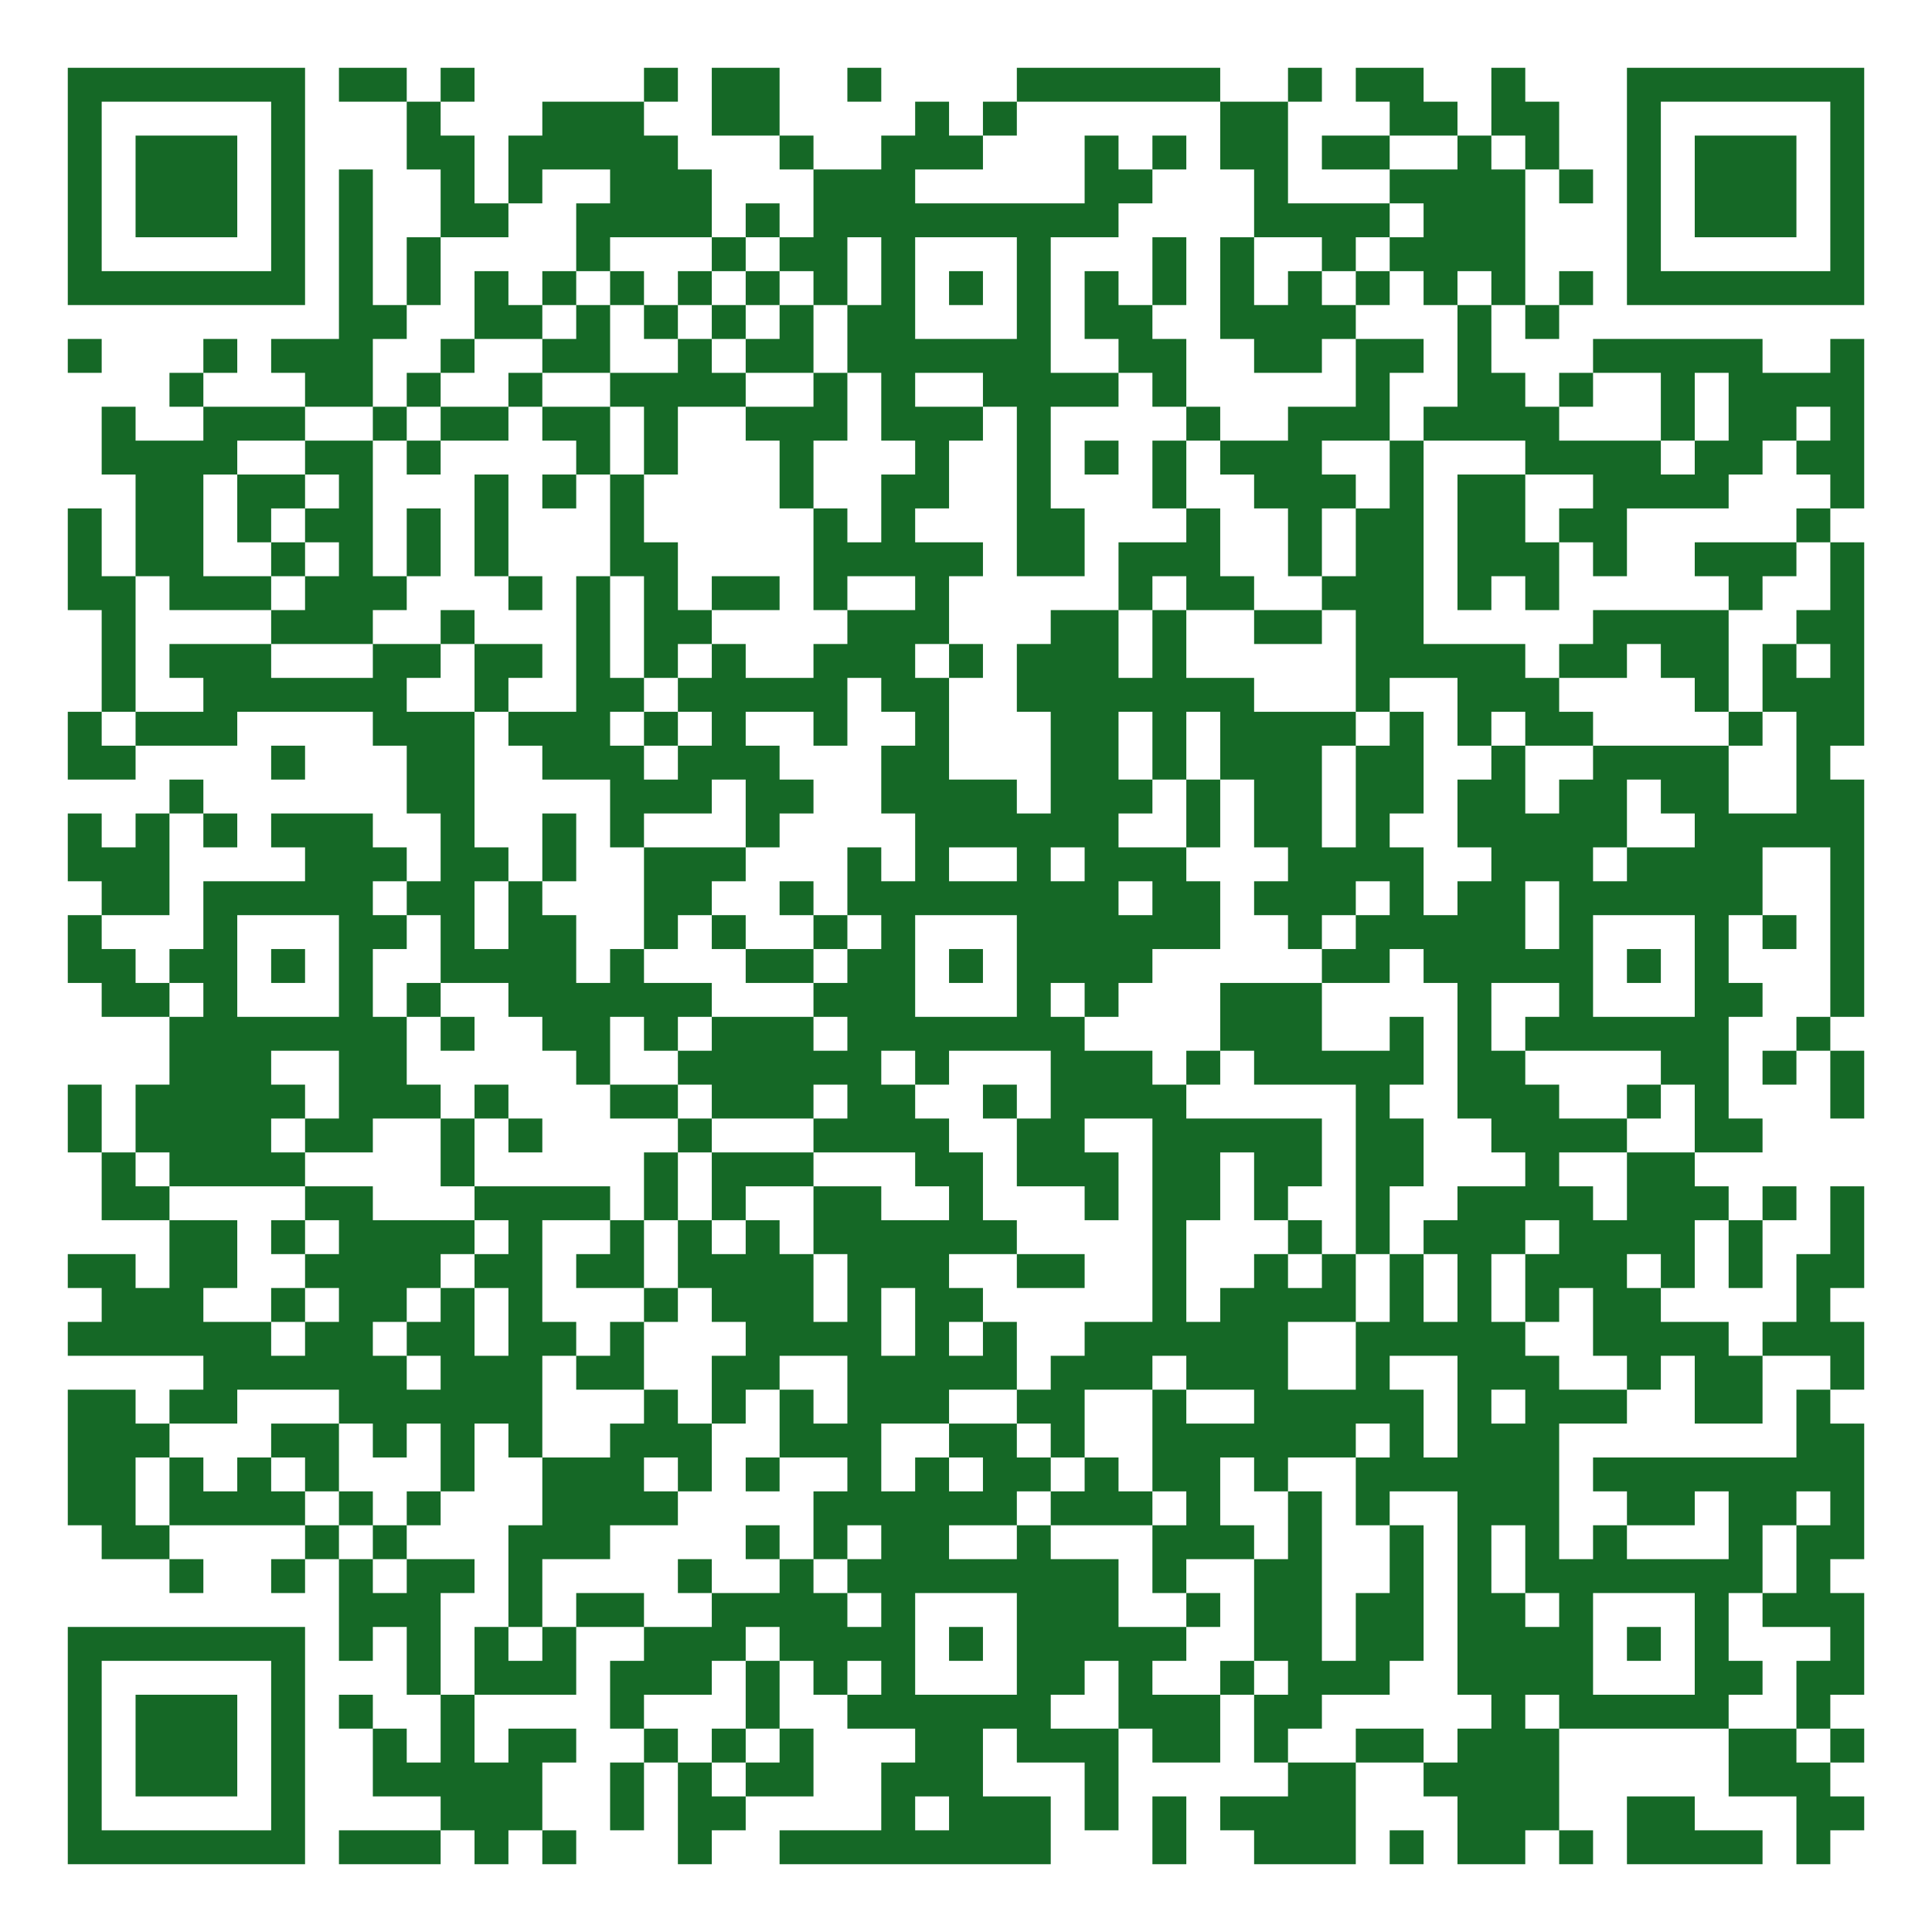
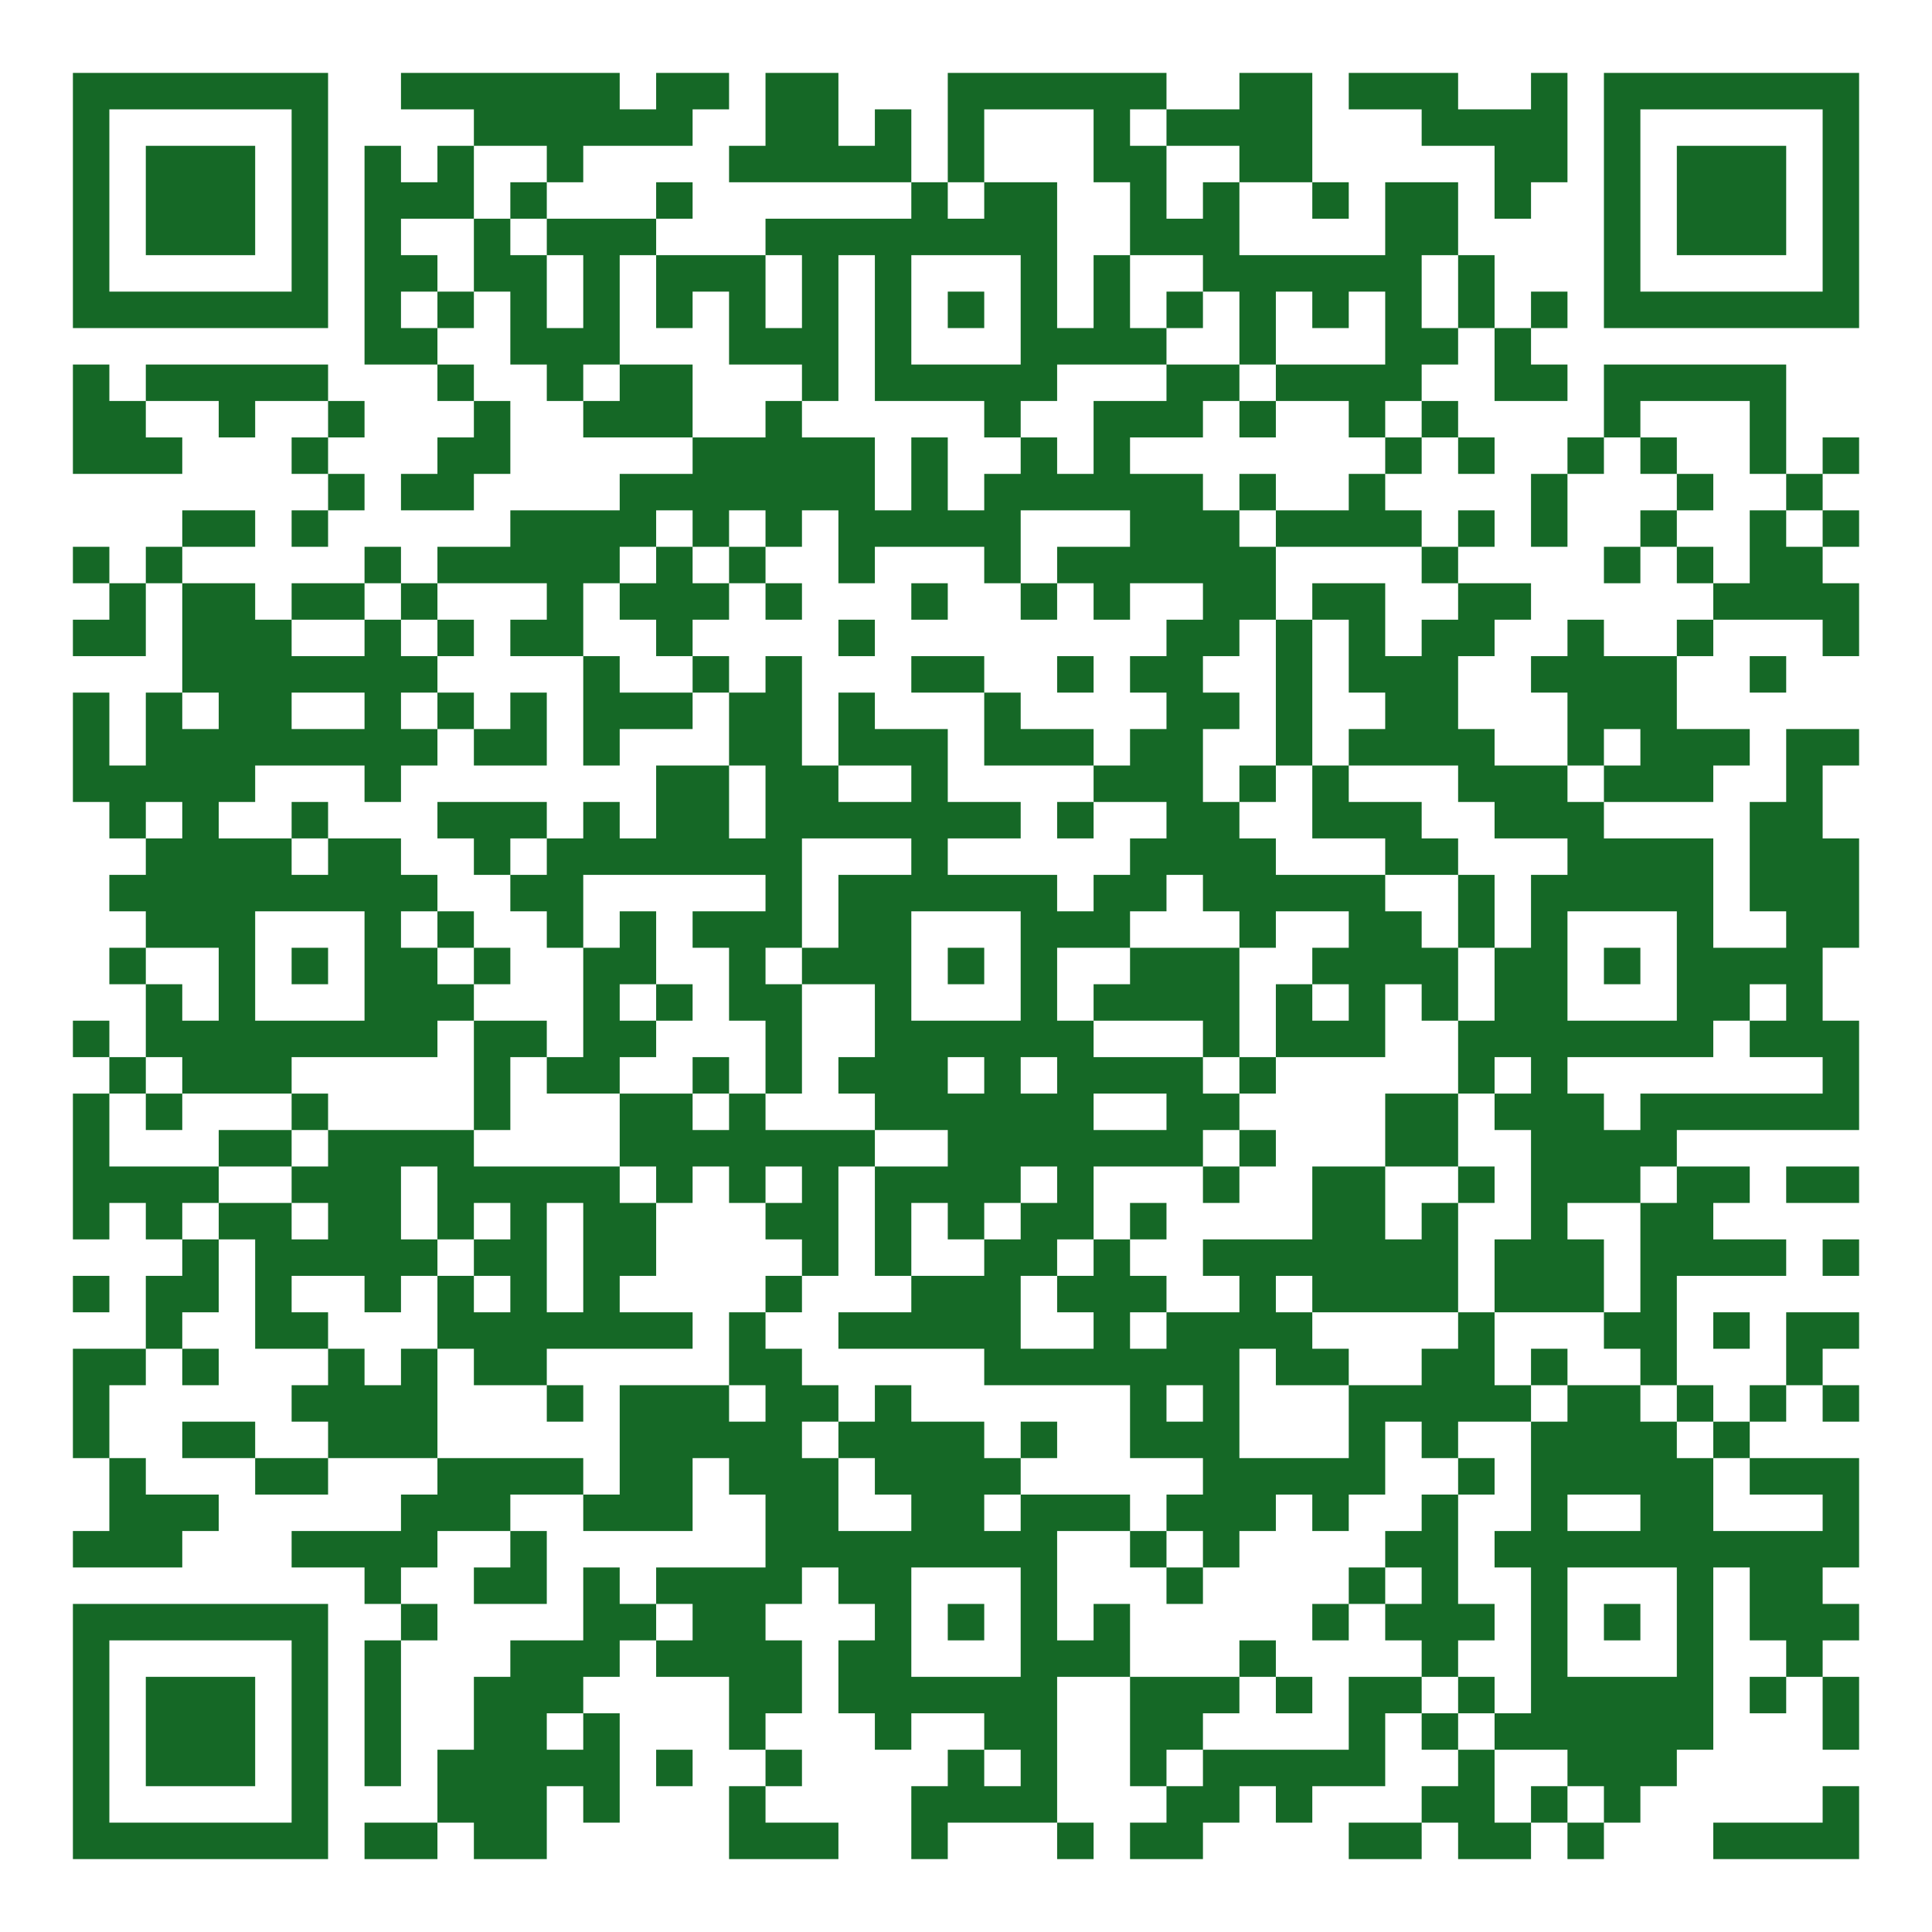
- <svg xmlns="http://www.w3.org/2000/svg" width="570" height="570" class="segno">
-   <path transform="scale(10)" class="qrline" stroke="#156826" d="M2 2.5h7m1 0h2m1 0h1m5 0h1m1 0h2m2 0h1m4 0h6m2 0h1m1 0h2m2 0h1m3 0h7m-53 1h1m5 0h1m3 0h1m3 0h3m2 0h2m4 0h1m1 0h1m6 0h2m3 0h2m1 0h2m2 0h1m5 0h1m-53 1h1m1 0h3m1 0h1m3 0h2m1 0h5m3 0h1m2 0h3m3 0h1m1 0h1m1 0h2m1 0h2m2 0h1m1 0h1m2 0h1m1 0h3m1 0h1m-53 1h1m1 0h3m1 0h1m1 0h1m2 0h1m1 0h1m2 0h3m3 0h3m5 0h2m3 0h1m3 0h4m1 0h1m1 0h1m1 0h3m1 0h1m-53 1h1m1 0h3m1 0h1m1 0h1m2 0h2m2 0h4m1 0h1m1 0h9m4 0h4m1 0h3m3 0h1m1 0h3m1 0h1m-53 1h1m5 0h1m1 0h1m1 0h1m4 0h1m3 0h1m1 0h2m1 0h1m3 0h1m3 0h1m1 0h1m2 0h1m1 0h4m3 0h1m5 0h1m-53 1h7m1 0h1m1 0h1m1 0h1m1 0h1m1 0h1m1 0h1m1 0h1m1 0h1m1 0h1m1 0h1m1 0h1m1 0h1m1 0h1m1 0h1m1 0h1m1 0h1m1 0h1m1 0h1m1 0h1m1 0h7m-45 1h2m2 0h2m1 0h1m1 0h1m1 0h1m1 0h1m1 0h2m3 0h1m1 0h2m2 0h4m3 0h1m1 0h1m-44 1h1m3 0h1m1 0h3m2 0h1m2 0h2m2 0h1m1 0h2m1 0h6m2 0h2m2 0h2m1 0h2m1 0h1m3 0h5m2 0h1m-50 1h1m3 0h2m1 0h1m2 0h1m2 0h4m2 0h1m1 0h1m2 0h4m1 0h1m5 0h1m2 0h2m1 0h1m2 0h1m1 0h4m-52 1h1m2 0h3m2 0h1m1 0h2m1 0h2m1 0h1m2 0h3m1 0h3m1 0h1m4 0h1m2 0h3m1 0h4m3 0h1m1 0h2m1 0h1m-52 1h4m2 0h2m1 0h1m4 0h1m1 0h1m3 0h1m3 0h1m2 0h1m1 0h1m1 0h1m1 0h3m2 0h1m3 0h4m1 0h2m1 0h2m-51 1h2m1 0h2m1 0h1m3 0h1m1 0h1m1 0h1m4 0h1m2 0h2m2 0h1m3 0h1m2 0h3m1 0h1m1 0h2m2 0h4m3 0h1m-53 1h1m1 0h2m1 0h1m1 0h2m1 0h1m1 0h1m3 0h1m5 0h1m1 0h1m3 0h2m3 0h1m2 0h1m1 0h2m1 0h2m1 0h2m5 0h1m-52 1h1m1 0h2m2 0h1m1 0h1m1 0h1m1 0h1m3 0h2m4 0h5m1 0h2m1 0h3m2 0h1m1 0h2m1 0h3m1 0h1m2 0h3m1 0h1m-53 1h2m1 0h3m1 0h3m3 0h1m1 0h1m1 0h1m1 0h2m1 0h1m2 0h1m5 0h1m1 0h2m2 0h3m1 0h1m1 0h1m5 0h1m2 0h1m-52 1h1m4 0h3m2 0h1m3 0h1m1 0h2m4 0h3m3 0h2m1 0h1m2 0h2m1 0h2m5 0h4m2 0h2m-52 1h1m1 0h3m3 0h2m1 0h2m1 0h1m1 0h1m1 0h1m2 0h3m1 0h1m1 0h3m1 0h1m5 0h5m1 0h2m1 0h2m1 0h1m1 0h1m-52 1h1m2 0h6m2 0h1m2 0h2m1 0h5m1 0h2m2 0h7m3 0h1m2 0h3m4 0h1m1 0h3m-53 1h1m1 0h3m4 0h3m1 0h3m1 0h1m1 0h1m2 0h1m2 0h1m3 0h2m1 0h1m1 0h4m1 0h1m1 0h1m1 0h2m4 0h1m1 0h2m-53 1h2m4 0h1m3 0h2m2 0h3m1 0h3m3 0h2m3 0h2m1 0h1m1 0h3m1 0h2m2 0h1m2 0h4m2 0h1m-49 1h1m6 0h2m4 0h3m1 0h2m2 0h4m1 0h3m1 0h1m1 0h2m1 0h2m1 0h2m1 0h2m1 0h2m2 0h2m-53 1h1m1 0h1m1 0h1m1 0h3m2 0h1m2 0h1m1 0h1m3 0h1m4 0h6m2 0h1m1 0h2m1 0h1m2 0h5m2 0h5m-53 1h3m4 0h3m1 0h2m1 0h1m2 0h3m3 0h1m1 0h1m2 0h1m1 0h3m3 0h4m2 0h3m1 0h4m2 0h1m-52 1h2m1 0h5m1 0h2m1 0h1m3 0h2m2 0h1m1 0h8m1 0h2m1 0h3m1 0h1m1 0h2m1 0h6m2 0h1m-53 1h1m3 0h1m3 0h2m1 0h1m1 0h2m2 0h1m1 0h1m2 0h1m1 0h1m3 0h6m2 0h1m1 0h5m1 0h1m3 0h1m1 0h1m1 0h1m-53 1h2m1 0h2m1 0h1m1 0h1m2 0h4m1 0h1m3 0h2m1 0h2m1 0h1m1 0h4m5 0h2m1 0h5m1 0h1m1 0h1m3 0h1m-52 1h2m1 0h1m3 0h1m1 0h1m2 0h6m3 0h3m3 0h1m1 0h1m3 0h3m4 0h1m2 0h1m3 0h2m2 0h1m-50 1h7m1 0h1m2 0h2m1 0h1m1 0h3m1 0h7m4 0h3m2 0h1m1 0h1m1 0h6m2 0h1m-49 1h3m2 0h2m5 0h1m2 0h6m1 0h1m3 0h3m1 0h1m1 0h5m1 0h2m4 0h2m1 0h1m1 0h1m-53 1h1m1 0h5m1 0h3m1 0h1m3 0h2m1 0h3m1 0h2m2 0h1m1 0h4m5 0h1m2 0h3m2 0h1m1 0h1m3 0h1m-53 1h1m1 0h4m1 0h2m2 0h1m1 0h1m4 0h1m3 0h4m2 0h2m2 0h5m1 0h2m2 0h4m2 0h2m-49 1h1m1 0h4m4 0h1m5 0h1m1 0h3m3 0h2m1 0h3m1 0h2m1 0h2m1 0h2m3 0h1m2 0h2m-47 1h2m4 0h2m3 0h4m1 0h1m1 0h1m2 0h2m2 0h1m3 0h1m1 0h2m1 0h1m2 0h1m2 0h4m1 0h3m1 0h1m1 0h1m-50 1h2m1 0h1m1 0h4m1 0h1m2 0h1m1 0h1m1 0h1m1 0h6m4 0h1m3 0h1m1 0h1m1 0h3m1 0h4m1 0h1m2 0h1m-53 1h2m1 0h2m2 0h4m1 0h2m1 0h2m1 0h4m1 0h3m2 0h2m2 0h1m2 0h1m1 0h1m1 0h1m1 0h1m1 0h3m1 0h1m1 0h1m1 0h2m-52 1h3m2 0h1m1 0h2m1 0h1m1 0h1m3 0h1m1 0h3m1 0h1m1 0h2m5 0h1m1 0h4m1 0h1m1 0h1m1 0h1m1 0h2m4 0h1m-52 1h6m1 0h2m1 0h2m1 0h2m1 0h1m3 0h4m1 0h1m1 0h1m2 0h6m2 0h5m2 0h4m1 0h3m-49 1h6m1 0h3m1 0h2m2 0h2m2 0h5m1 0h3m1 0h3m2 0h1m2 0h3m2 0h1m1 0h2m2 0h1m-53 1h2m1 0h2m3 0h6m3 0h1m1 0h1m1 0h1m1 0h3m2 0h2m2 0h1m2 0h5m1 0h1m1 0h3m2 0h2m1 0h1m-52 1h3m3 0h2m1 0h1m1 0h1m1 0h1m2 0h3m2 0h3m2 0h2m1 0h1m2 0h6m1 0h1m1 0h3m7 0h2m-53 1h2m1 0h1m1 0h1m1 0h1m3 0h1m2 0h3m1 0h1m1 0h1m2 0h1m1 0h1m1 0h2m1 0h1m1 0h2m1 0h1m2 0h6m1 0h8m-53 1h2m1 0h4m1 0h1m1 0h1m3 0h4m4 0h6m1 0h3m1 0h1m2 0h1m1 0h1m2 0h3m2 0h2m1 0h2m1 0h1m-52 1h2m4 0h1m1 0h1m3 0h3m4 0h1m1 0h1m1 0h2m2 0h1m3 0h3m1 0h1m2 0h1m1 0h1m1 0h1m1 0h1m3 0h1m1 0h2m-50 1h1m2 0h1m1 0h1m1 0h2m1 0h1m4 0h1m2 0h1m1 0h8m1 0h1m2 0h2m2 0h1m1 0h1m1 0h7m1 0h1m-44 1h3m2 0h1m1 0h2m2 0h4m1 0h1m3 0h3m2 0h1m1 0h2m1 0h2m1 0h2m1 0h1m3 0h1m1 0h3m-53 1h7m1 0h1m1 0h1m1 0h1m1 0h1m2 0h3m1 0h4m1 0h1m1 0h5m2 0h2m1 0h2m1 0h4m1 0h1m1 0h1m3 0h1m-53 1h1m5 0h1m3 0h1m1 0h3m1 0h3m1 0h1m1 0h1m1 0h1m3 0h2m1 0h1m2 0h1m1 0h3m2 0h4m3 0h2m1 0h2m-53 1h1m1 0h3m1 0h1m1 0h1m2 0h1m4 0h1m3 0h1m2 0h6m2 0h3m1 0h2m5 0h1m1 0h5m2 0h1m-52 1h1m1 0h3m1 0h1m2 0h1m1 0h1m1 0h2m2 0h1m1 0h1m1 0h1m3 0h2m1 0h3m1 0h2m1 0h1m2 0h2m1 0h3m5 0h2m1 0h1m-53 1h1m1 0h3m1 0h1m2 0h5m2 0h1m1 0h1m1 0h2m2 0h3m3 0h1m5 0h2m2 0h4m5 0h3m-52 1h1m5 0h1m4 0h3m2 0h1m1 0h2m4 0h1m1 0h3m1 0h1m1 0h1m1 0h4m3 0h3m2 0h2m3 0h2m-53 1h7m1 0h3m1 0h1m1 0h1m3 0h1m2 0h8m3 0h1m2 0h3m1 0h1m1 0h2m1 0h1m1 0h4m1 0h1" />
+ <svg xmlns="http://www.w3.org/2000/svg" width="530" height="530" class="segno">
+   <path transform="scale(10)" class="qrline" stroke="#156826" d="M2 2.5h7m2 0h6m1 0h2m1 0h2m3 0h6m2 0h2m1 0h3m2 0h1m1 0h7m-49 1h1m5 0h1m4 0h6m2 0h2m1 0h1m1 0h1m3 0h1m1 0h4m3 0h4m1 0h1m5 0h1m-49 1h1m1 0h3m1 0h1m1 0h1m1 0h1m2 0h1m4 0h5m1 0h1m3 0h2m2 0h2m5 0h2m1 0h1m1 0h3m1 0h1m-49 1h1m1 0h3m1 0h1m1 0h3m1 0h1m3 0h1m6 0h1m1 0h2m2 0h1m1 0h1m2 0h1m1 0h2m1 0h1m2 0h1m1 0h3m1 0h1m-49 1h1m1 0h3m1 0h1m1 0h1m2 0h1m1 0h3m3 0h8m2 0h3m4 0h2m4 0h1m1 0h3m1 0h1m-49 1h1m5 0h1m1 0h2m1 0h2m1 0h1m1 0h3m1 0h1m1 0h1m3 0h1m1 0h1m2 0h6m1 0h1m3 0h1m5 0h1m-49 1h7m1 0h1m1 0h1m1 0h1m1 0h1m1 0h1m1 0h1m1 0h1m1 0h1m1 0h1m1 0h1m1 0h1m1 0h1m1 0h1m1 0h1m1 0h1m1 0h1m1 0h1m1 0h7m-41 1h2m2 0h3m3 0h3m1 0h1m3 0h4m2 0h1m3 0h2m1 0h1m-40 1h1m1 0h5m3 0h1m2 0h1m1 0h2m3 0h1m1 0h5m3 0h2m1 0h4m2 0h2m1 0h5m-47 1h2m2 0h1m2 0h1m3 0h1m2 0h3m2 0h1m5 0h1m2 0h3m1 0h1m2 0h1m1 0h1m4 0h1m3 0h1m-47 1h3m3 0h1m3 0h2m5 0h5m1 0h1m2 0h1m1 0h1m7 0h1m1 0h1m2 0h1m1 0h1m2 0h1m1 0h1m-42 1h1m1 0h2m4 0h7m1 0h1m1 0h6m1 0h1m2 0h1m4 0h1m3 0h1m2 0h1m-45 1h2m1 0h1m5 0h4m1 0h1m1 0h1m1 0h5m3 0h3m1 0h4m1 0h1m1 0h1m2 0h1m2 0h1m1 0h1m-49 1h1m1 0h1m5 0h1m1 0h5m1 0h1m1 0h1m2 0h1m3 0h1m1 0h6m4 0h1m4 0h1m1 0h1m1 0h2m-47 1h1m1 0h2m1 0h2m1 0h1m3 0h1m1 0h3m1 0h1m3 0h1m2 0h1m1 0h1m2 0h2m1 0h2m2 0h2m5 0h4m-49 1h2m1 0h3m2 0h1m1 0h1m1 0h2m2 0h1m4 0h1m8 0h2m1 0h1m1 0h1m1 0h2m2 0h1m2 0h1m3 0h1m-46 1h7m4 0h1m2 0h1m1 0h1m3 0h2m2 0h1m1 0h2m2 0h1m1 0h3m2 0h4m2 0h1m-47 1h1m1 0h1m1 0h2m2 0h1m1 0h1m1 0h1m1 0h3m1 0h2m1 0h1m3 0h1m4 0h2m1 0h1m2 0h2m3 0h3m-44 1h1m1 0h8m1 0h2m1 0h1m3 0h2m1 0h3m1 0h3m1 0h2m2 0h1m1 0h4m2 0h1m1 0h3m1 0h2m-49 1h5m3 0h1m7 0h2m1 0h2m2 0h1m4 0h3m1 0h1m1 0h1m3 0h3m1 0h3m2 0h1m-47 1h1m1 0h1m2 0h1m3 0h3m1 0h1m1 0h2m1 0h7m1 0h1m2 0h2m2 0h3m2 0h3m4 0h2m-46 1h4m1 0h2m2 0h1m1 0h7m3 0h1m5 0h4m3 0h2m3 0h4m1 0h3m-48 1h9m2 0h2m5 0h1m1 0h6m1 0h2m1 0h5m2 0h1m1 0h5m1 0h3m-47 1h3m3 0h1m1 0h1m2 0h1m1 0h1m1 0h3m1 0h2m3 0h3m3 0h1m2 0h2m1 0h1m1 0h1m3 0h1m2 0h2m-48 1h1m2 0h1m1 0h1m1 0h2m1 0h1m2 0h2m2 0h1m1 0h3m1 0h1m1 0h1m2 0h3m2 0h4m1 0h2m1 0h1m1 0h4m-46 1h1m1 0h1m3 0h3m3 0h1m1 0h1m1 0h2m2 0h1m3 0h1m1 0h4m1 0h1m1 0h1m1 0h1m1 0h2m3 0h2m1 0h1m-48 1h1m1 0h8m1 0h2m1 0h2m3 0h1m2 0h6m3 0h1m1 0h3m2 0h7m1 0h3m-48 1h1m1 0h3m5 0h1m1 0h2m2 0h1m1 0h1m1 0h3m1 0h1m1 0h4m1 0h1m5 0h1m1 0h1m7 0h1m-49 1h1m1 0h1m3 0h1m4 0h1m3 0h2m1 0h1m3 0h6m2 0h2m4 0h2m1 0h3m1 0h6m-49 1h1m3 0h2m1 0h4m4 0h7m2 0h7m1 0h1m3 0h2m2 0h4m-44 1h4m2 0h3m1 0h5m1 0h1m1 0h1m1 0h1m1 0h4m1 0h1m3 0h1m2 0h2m2 0h1m1 0h3m1 0h2m1 0h2m-49 1h1m1 0h1m1 0h2m1 0h2m1 0h1m1 0h1m1 0h2m3 0h2m1 0h1m1 0h1m1 0h2m1 0h1m4 0h2m1 0h1m2 0h1m2 0h2m-42 1h1m1 0h5m1 0h2m1 0h2m4 0h1m1 0h1m2 0h2m1 0h1m2 0h7m1 0h3m1 0h4m1 0h1m-49 1h1m1 0h2m1 0h1m2 0h1m1 0h1m1 0h1m1 0h1m4 0h1m3 0h3m1 0h3m2 0h1m1 0h4m1 0h3m1 0h1m-42 1h1m2 0h2m3 0h7m1 0h1m2 0h5m2 0h1m1 0h4m4 0h1m3 0h2m1 0h1m1 0h2m-49 1h2m1 0h1m3 0h1m1 0h1m1 0h2m5 0h2m5 0h7m1 0h2m2 0h2m1 0h1m2 0h1m3 0h1m-48 1h1m5 0h4m3 0h1m1 0h3m1 0h2m1 0h1m6 0h1m1 0h1m3 0h5m1 0h2m1 0h1m1 0h1m1 0h1m-49 1h1m2 0h2m2 0h3m5 0h5m1 0h4m1 0h1m2 0h3m3 0h1m1 0h1m2 0h4m1 0h1m-45 1h1m3 0h2m3 0h4m1 0h2m1 0h3m1 0h4m5 0h5m2 0h1m1 0h5m1 0h3m-48 1h3m5 0h3m2 0h3m2 0h2m2 0h2m1 0h3m1 0h3m1 0h1m2 0h1m2 0h1m2 0h2m3 0h1m-49 1h3m3 0h4m2 0h1m6 0h8m2 0h1m1 0h1m4 0h2m1 0h10m-41 1h1m2 0h2m1 0h1m1 0h4m1 0h2m3 0h1m3 0h1m4 0h1m1 0h1m2 0h1m3 0h1m1 0h2m-48 1h7m2 0h1m4 0h2m1 0h2m3 0h1m1 0h1m1 0h1m1 0h1m5 0h1m1 0h3m1 0h1m1 0h1m1 0h1m1 0h3m-49 1h1m5 0h1m1 0h1m3 0h3m1 0h4m1 0h2m3 0h3m3 0h1m4 0h1m2 0h1m3 0h1m2 0h1m-48 1h1m1 0h3m1 0h1m1 0h1m2 0h3m4 0h2m1 0h6m2 0h3m1 0h1m1 0h2m1 0h1m1 0h5m1 0h1m1 0h1m-49 1h1m1 0h3m1 0h1m1 0h1m2 0h2m1 0h1m3 0h1m3 0h1m2 0h2m2 0h2m4 0h1m1 0h1m1 0h6m3 0h1m-49 1h1m1 0h3m1 0h1m1 0h1m1 0h5m1 0h1m2 0h1m4 0h1m1 0h1m2 0h1m1 0h5m2 0h1m2 0h3m-44 1h1m5 0h1m3 0h3m1 0h1m3 0h1m4 0h4m3 0h2m1 0h1m3 0h2m1 0h1m1 0h1m5 0h1m-49 1h7m1 0h2m1 0h2m5 0h3m2 0h1m3 0h1m1 0h2m4 0h2m1 0h2m1 0h1m3 0h4" />
</svg>
